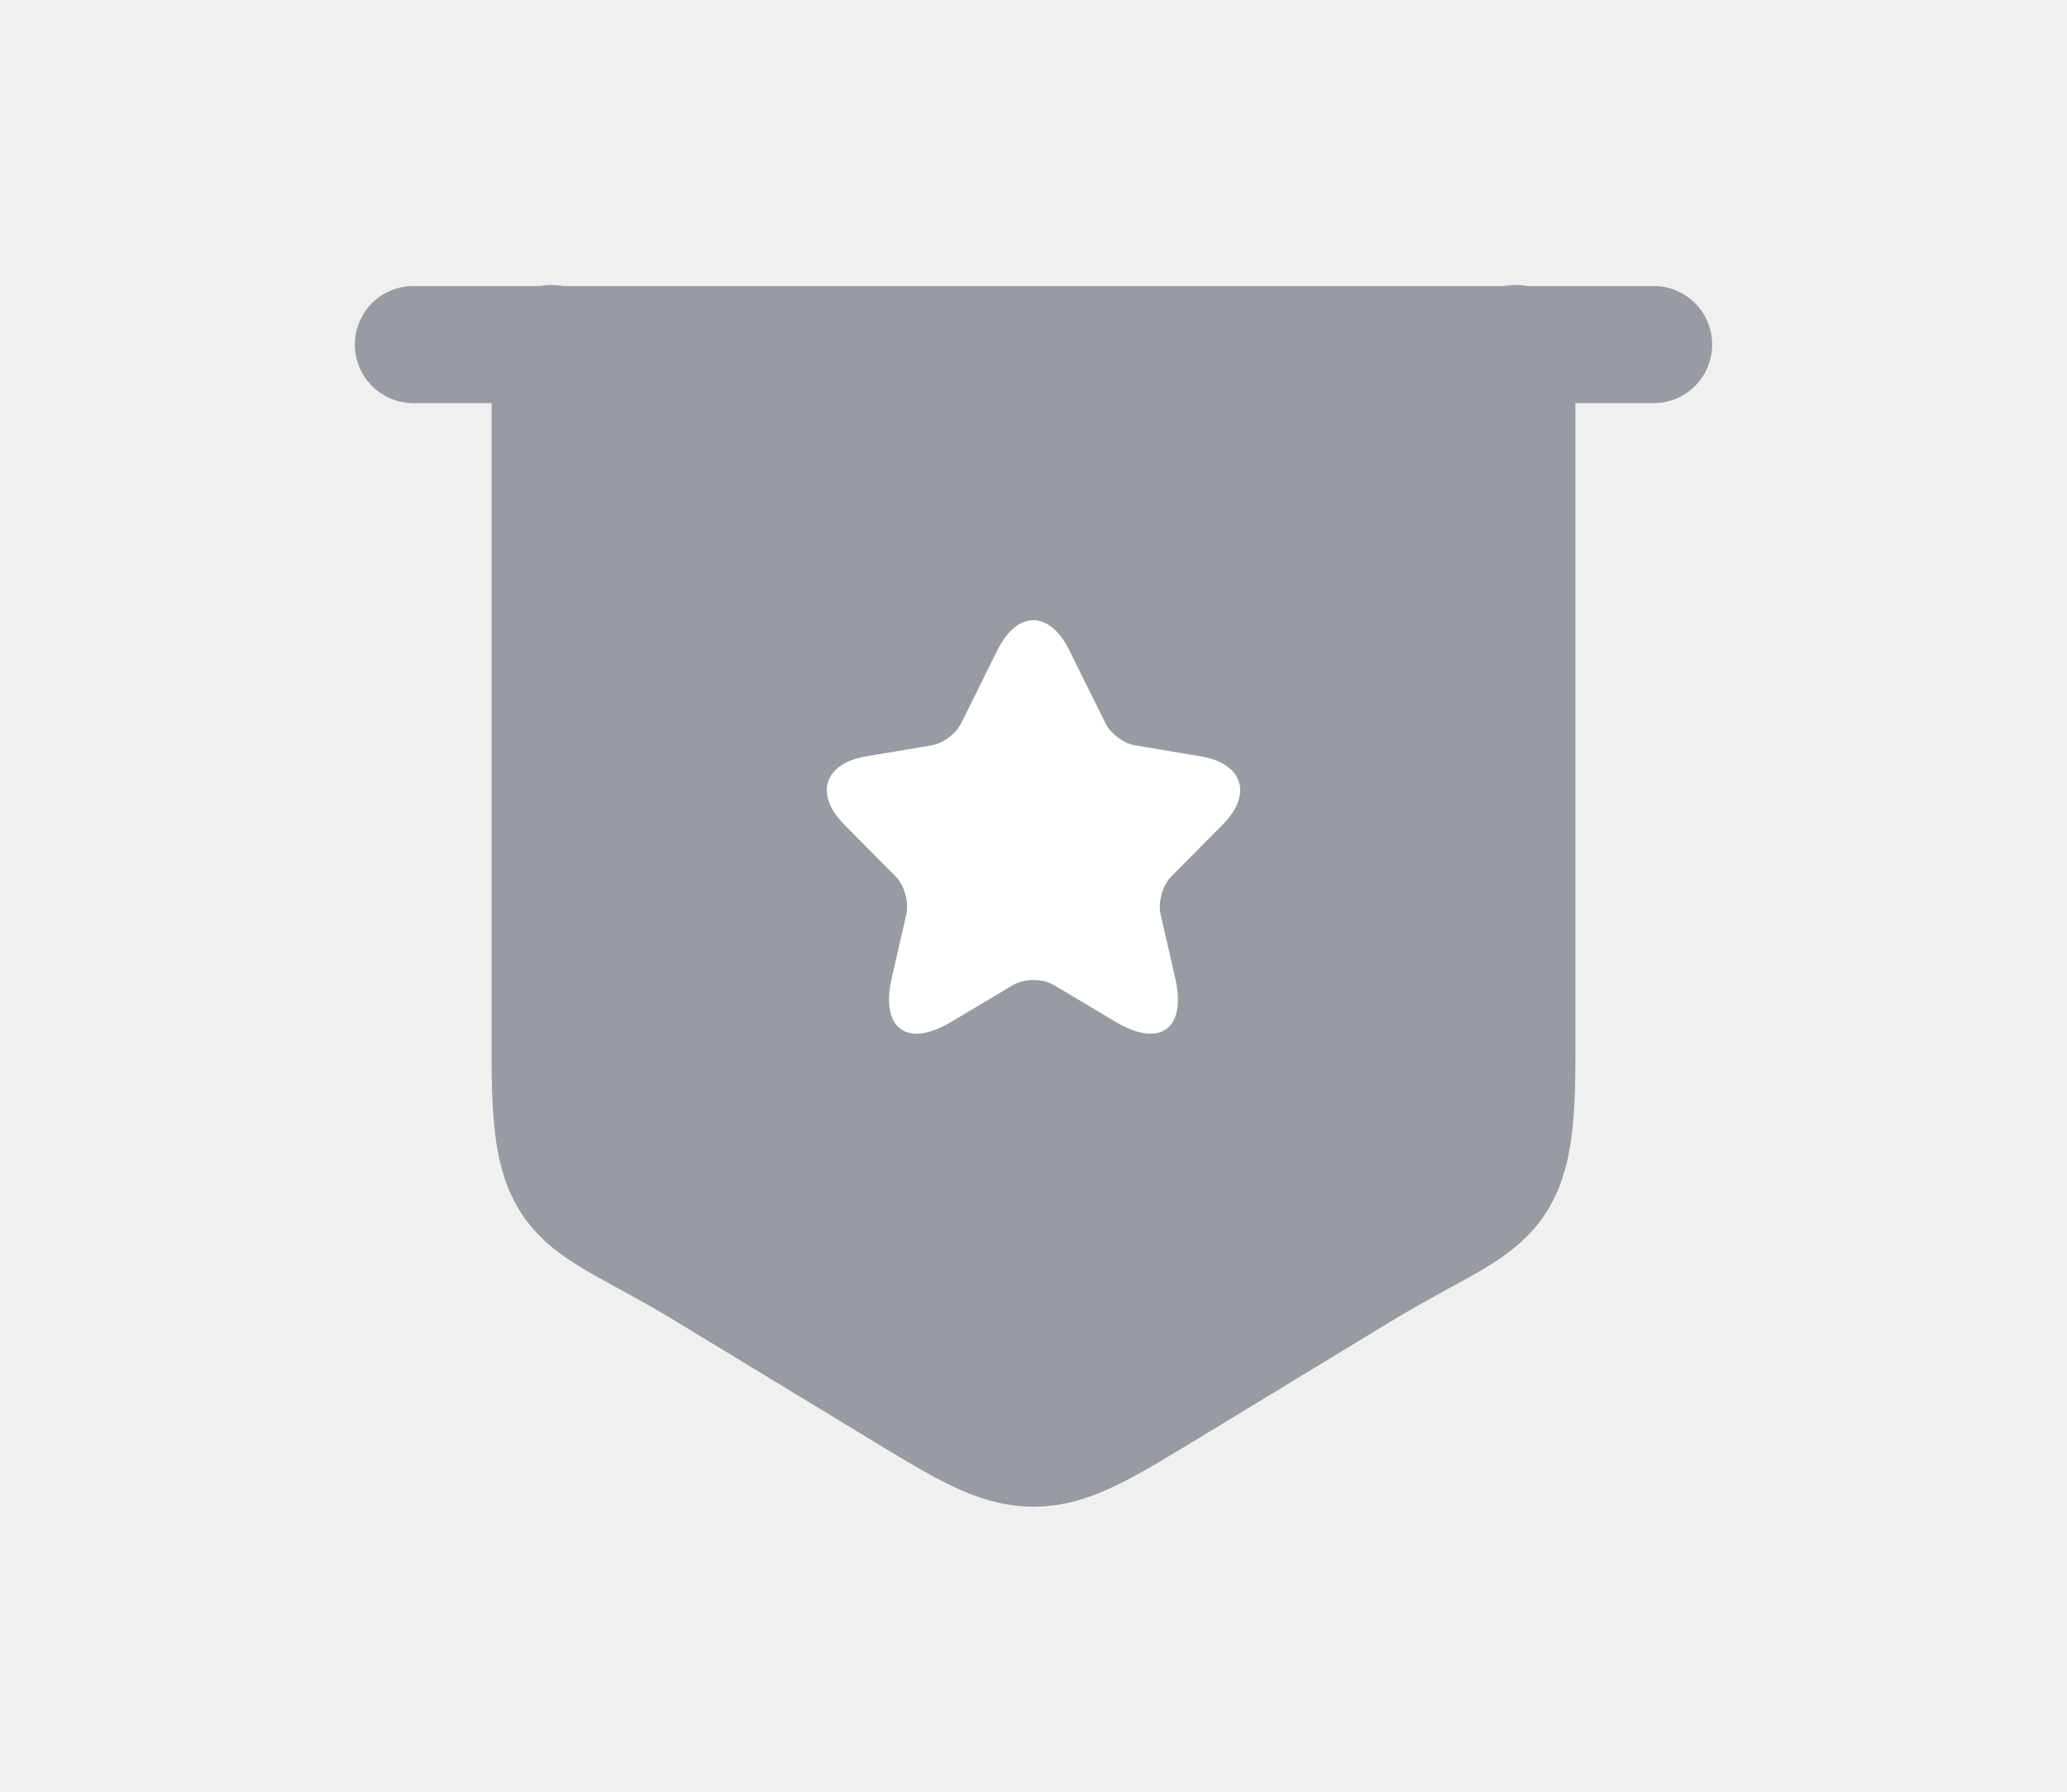
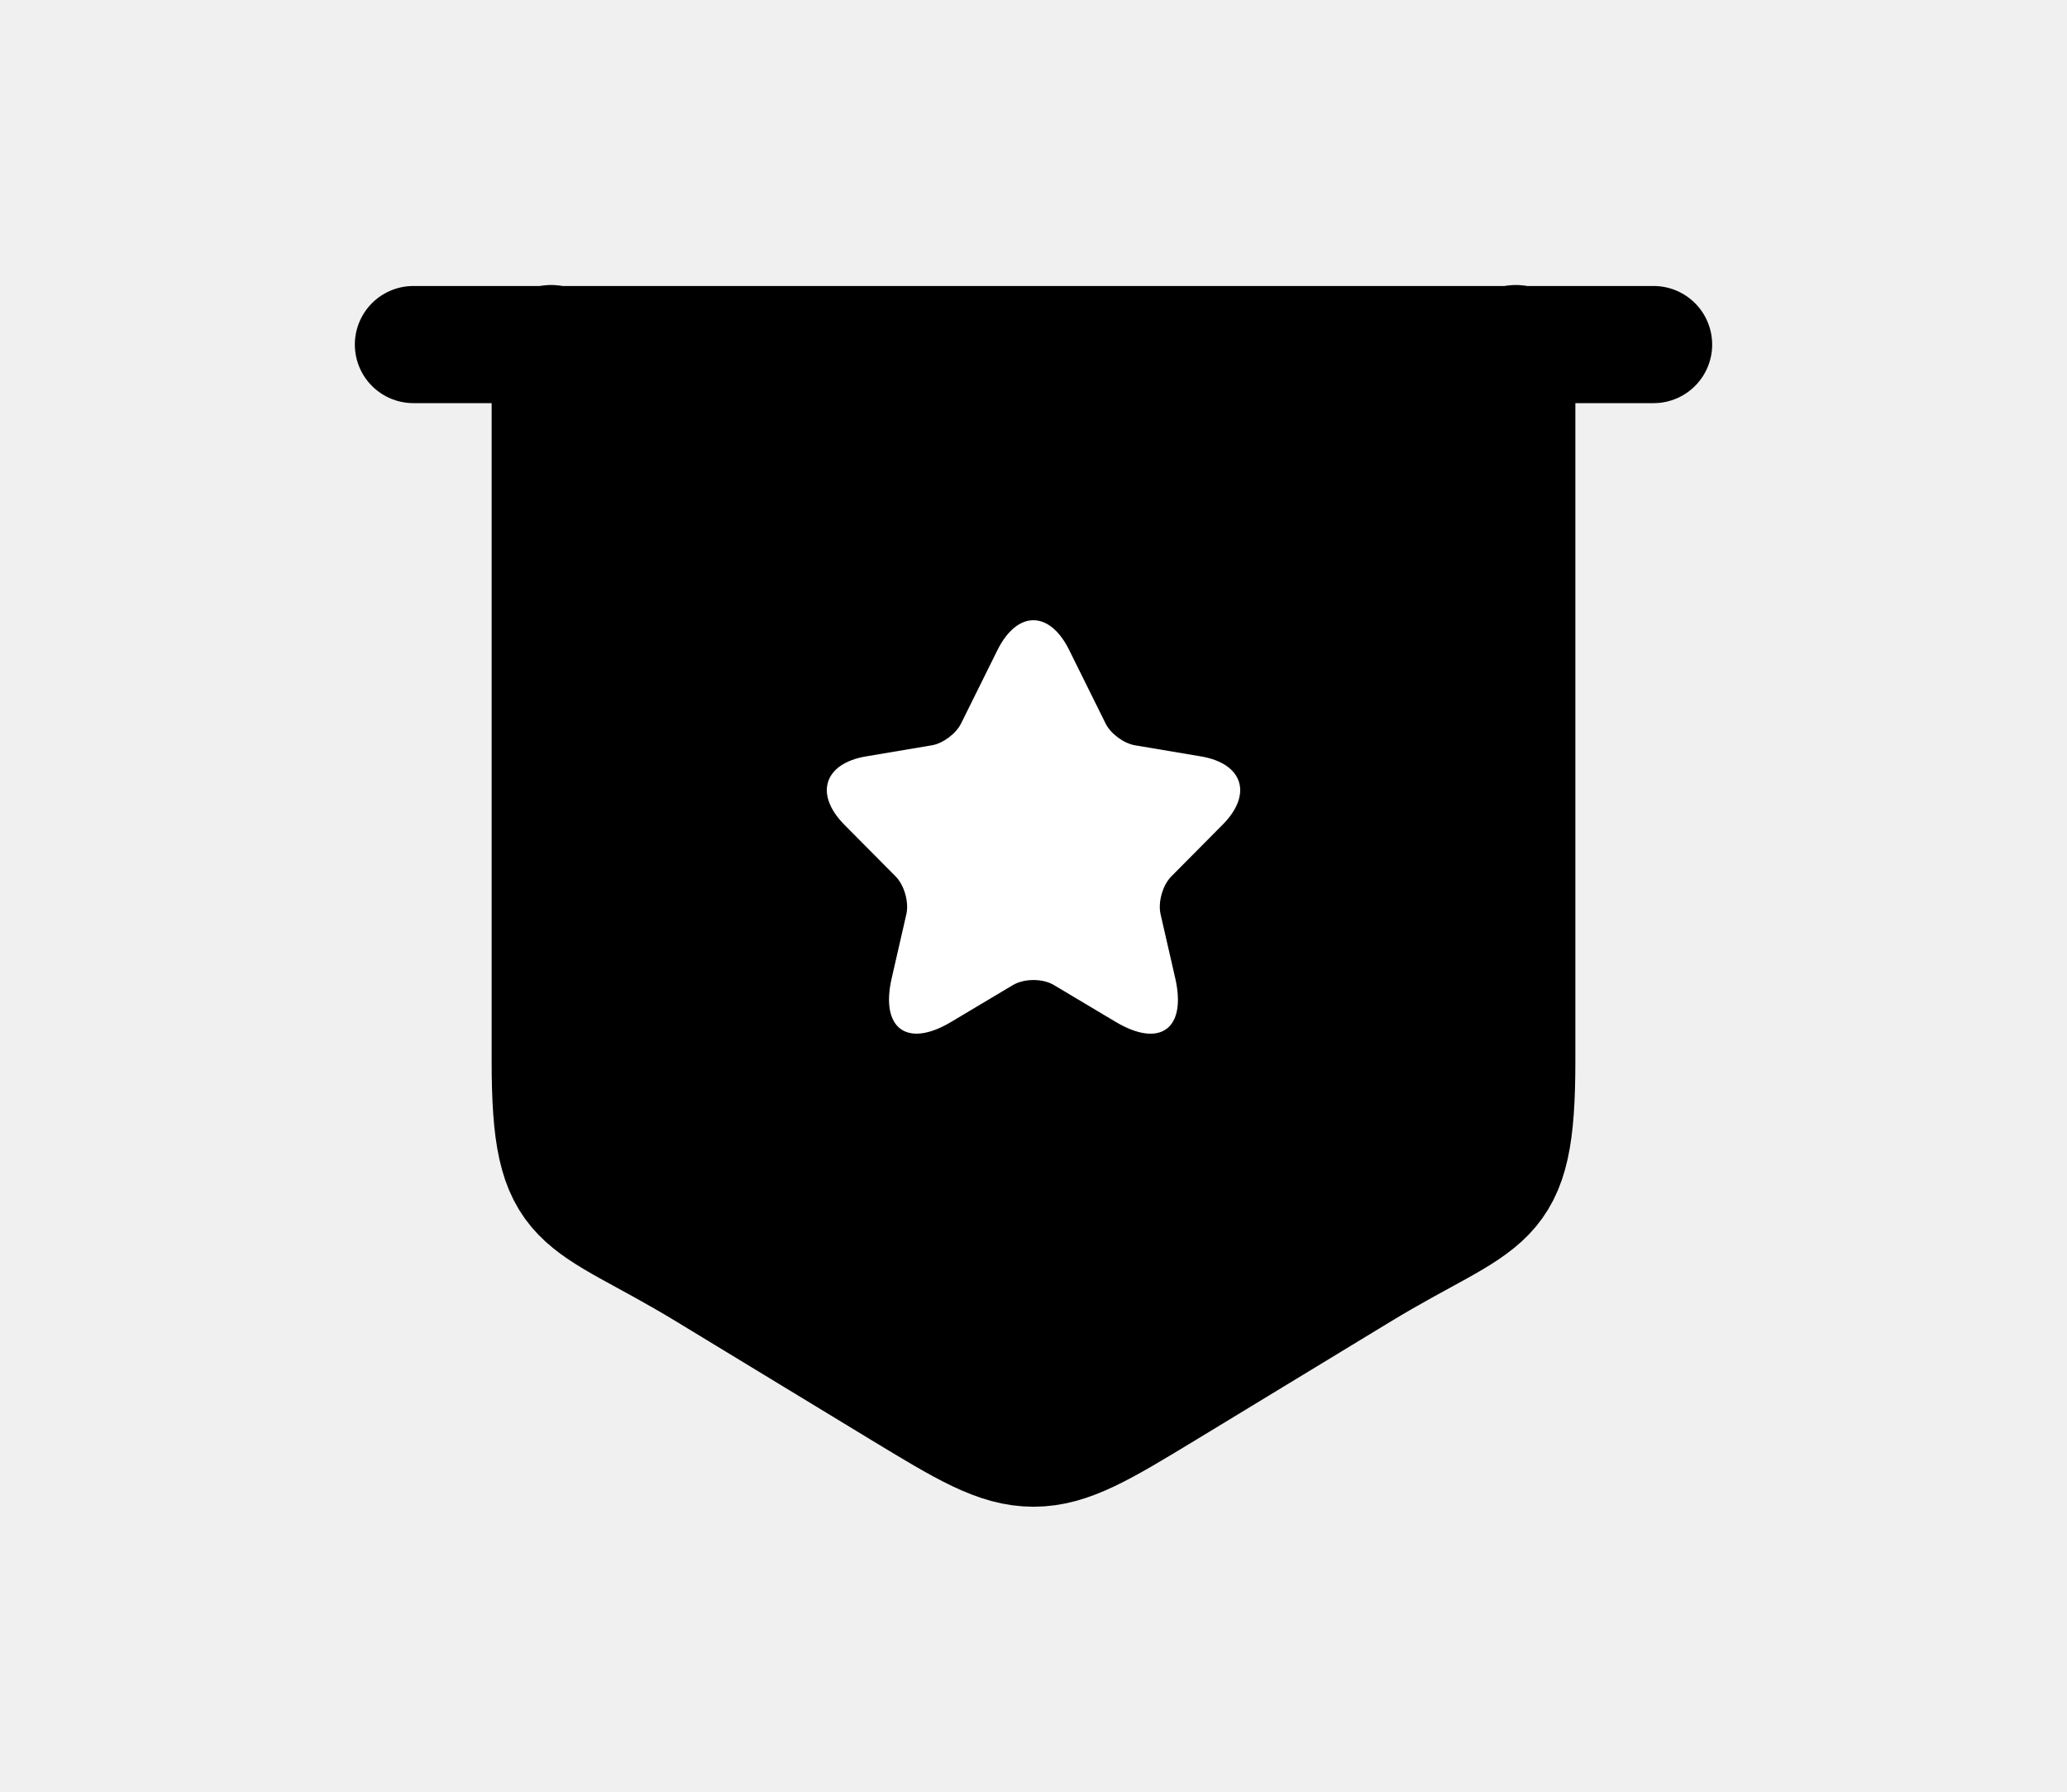
<svg xmlns="http://www.w3.org/2000/svg" width="30" height="26" viewBox="241 7 30 26" fill="none">
  <g clip-path="url(#clip0_541_725)">
-     <path d="M49.965 11.227C50.448 11.227 50.916 11.402 51.28 11.72L60.13 19.72C60.228 19.808 60.308 19.915 60.365 20.034C60.422 20.153 60.454 20.283 60.461 20.415C60.467 20.547 60.448 20.679 60.403 20.804C60.358 20.928 60.288 21.042 60.199 21.14L60.05 21.3C59.87 21.494 59.621 21.61 59.357 21.621C59.235 21.626 59.114 21.607 59 21.569V30.5H52.958C52.985 30.337 53 30.17 53 30V26C53 24.343 51.657 23 50 23C48.343 23 47 24.343 47 26V30C47 30.17 47.015 30.337 47.042 30.5H41V21.547C40.869 21.6 40.726 21.627 40.582 21.621C40.318 21.61 40.069 21.494 39.89 21.3L39.739 21.14C39.649 21.043 39.58 20.929 39.534 20.805C39.489 20.681 39.468 20.549 39.474 20.417C39.479 20.285 39.511 20.156 39.566 20.036C39.622 19.916 39.702 19.809 39.8 19.72L48.649 11.72C49.014 11.402 49.481 11.227 49.965 11.227Z" fill="#989BA2" />
-     <path d="M53.003 48.223H46.958V45.693H53.003V48.223ZM46.001 44.365H49.526V43.77C48.745 43.737 48.146 43.617 47.73 43.408C47.316 43.2 47.111 42.91 47.114 42.539C47.111 42.135 47.357 41.829 47.852 41.621C48.346 41.41 49.058 41.302 49.985 41.299C50.916 41.302 51.628 41.41 52.119 41.621C52.614 41.829 52.86 42.135 52.856 42.539C52.86 42.913 52.655 43.205 52.241 43.413C51.831 43.618 51.235 43.737 50.454 43.77V44.365H53.98V45.098H46.001V44.365ZM46.411 40.273H49.526V39.463H50.454V40.273H53.53V40.986H46.411V40.273ZM52.105 47.51V46.406H47.876V47.51H52.105ZM48.101 42.539C48.097 42.738 48.257 42.889 48.579 42.993C48.905 43.094 49.373 43.145 49.985 43.145C50.601 43.145 51.068 43.094 51.387 42.993C51.709 42.889 51.87 42.738 51.87 42.539C51.87 42.145 51.242 41.943 49.985 41.934C49.367 41.94 48.897 41.994 48.574 42.095C48.255 42.192 48.097 42.34 48.101 42.539Z" fill="#AEB0B6" />
-     <path d="M124.75 10.5C125.855 10.5 126.75 11.395 126.75 12.5V28.5C126.75 29.605 125.855 30.5 124.75 30.5H112.75C111.645 30.5 110.75 29.605 110.75 28.5V12.5C110.75 11.395 111.645 10.5 112.75 10.5H124.75Z" fill="#989BA2" />
+     <path d="M49.965 11.227C50.448 11.227 50.916 11.402 51.28 11.72L60.13 19.72C60.228 19.808 60.308 19.915 60.365 20.034C60.422 20.153 60.454 20.283 60.461 20.415C60.467 20.547 60.448 20.679 60.403 20.804C60.358 20.928 60.288 21.042 60.199 21.14L60.05 21.3C59.87 21.494 59.621 21.61 59.357 21.621C59.235 21.626 59.114 21.607 59 21.569V30.5H52.958C52.985 30.337 53 30.17 53 30V26C53 24.343 51.657 23 50 23C48.343 23 47 24.343 47 26V30C47 30.17 47.015 30.337 47.042 30.5H41V21.547C40.869 21.6 40.726 21.627 40.582 21.621C40.318 21.61 40.069 21.494 39.89 21.3L39.739 21.14C39.649 21.043 39.58 20.929 39.534 20.805C39.489 20.681 39.468 20.549 39.474 20.417C39.479 20.285 39.511 20.156 39.566 20.036C39.622 19.916 39.702 19.809 39.8 19.72L48.649 11.72C49.014 11.402 49.481 11.227 49.965 11.227Z" fill="currentColor" />
+     <path d="M53.003 48.223H46.958V45.693H53.003V48.223ZM46.001 44.365H49.526V43.77C48.745 43.737 48.146 43.617 47.73 43.408C47.316 43.2 47.111 42.91 47.114 42.539C47.111 42.135 47.357 41.829 47.852 41.621C48.346 41.41 49.058 41.302 49.985 41.299C50.916 41.302 51.628 41.41 52.119 41.621C52.614 41.829 52.86 42.135 52.856 42.539C52.86 42.913 52.655 43.205 52.241 43.413C51.831 43.618 51.235 43.737 50.454 43.77V44.365H53.98V45.098H46.001V44.365ZM46.411 40.273H49.526V39.463H50.454V40.273H53.53V40.986H46.411V40.273ZM52.105 47.51V46.406H47.876V47.51H52.105ZM48.101 42.539C48.097 42.738 48.257 42.889 48.579 42.993C48.905 43.094 49.373 43.145 49.985 43.145C50.601 43.145 51.068 43.094 51.387 42.993C51.709 42.889 51.87 42.738 51.87 42.539C51.87 42.145 51.242 41.943 49.985 41.934C49.367 41.94 48.897 41.994 48.574 42.095C48.255 42.192 48.097 42.34 48.101 42.539Z" fill="currentColor" />
+     <path d="M124.75 10.5C125.855 10.5 126.75 11.395 126.75 12.5V28.5C126.75 29.605 125.855 30.5 124.75 30.5H112.75C111.645 30.5 110.75 29.605 110.75 28.5V12.5C110.75 11.395 111.645 10.5 112.75 10.5H124.75Z" fill="currentColor" />
    <line x1="113.4" y1="26.85" x2="124.1" y2="26.85" stroke="white" stroke-width="1.3" stroke-linecap="round" />
    <line x1="113.4" y1="23.85" x2="124.1" y2="23.85" stroke="white" stroke-width="1.3" stroke-linecap="round" />
    <path d="M119.518 14.433L120.046 15.498C120.118 15.646 120.31 15.788 120.472 15.815L121.429 15.976C122.041 16.079 122.185 16.526 121.744 16.968L121 17.718C120.874 17.845 120.805 18.09 120.844 18.265L121.057 19.194C121.225 19.929 120.838 20.213 120.193 19.829L119.296 19.294C119.134 19.197 118.867 19.197 118.702 19.294L117.805 19.829C117.164 20.213 116.774 19.926 116.942 19.194L117.155 18.265C117.194 18.09 117.125 17.845 116.999 17.718L116.255 16.968C115.817 16.526 115.958 16.079 116.57 15.976L117.526 15.815C117.685 15.788 117.877 15.646 117.949 15.498L118.477 14.433C118.765 13.856 119.233 13.856 119.518 14.433Z" fill="white" />
-     <path d="M108.545 45.615H105.01V48.34H104.092V45.615H100.566V44.853H108.545V45.615ZM101.035 43.506C101.579 43.438 102.08 43.297 102.539 43.086C103.001 42.874 103.371 42.619 103.647 42.319C103.924 42.02 104.072 41.709 104.092 41.387H101.318V40.635H104.092V39.58H105.01V40.635H107.783V41.387H105.02C105.036 41.706 105.181 42.015 105.454 42.315C105.728 42.614 106.092 42.871 106.548 43.086C107.007 43.297 107.51 43.438 108.057 43.506L107.725 44.248C107.021 44.15 106.388 43.947 105.825 43.638C105.262 43.325 104.839 42.946 104.556 42.5C104.272 42.949 103.849 43.328 103.286 43.638C102.723 43.947 102.087 44.15 101.377 44.248L101.035 43.506ZM112.275 41.66C112.275 42.028 112.363 42.38 112.539 42.715C112.715 43.05 112.965 43.348 113.291 43.608C113.62 43.866 114.004 44.062 114.443 44.199L113.994 44.932C113.496 44.775 113.062 44.539 112.69 44.224C112.319 43.905 112.033 43.529 111.831 43.096C111.639 43.558 111.356 43.96 110.981 44.302C110.61 44.644 110.169 44.899 109.658 45.068L109.209 44.346C109.648 44.206 110.029 44.001 110.352 43.73C110.677 43.457 110.926 43.141 111.099 42.783C111.271 42.425 111.357 42.051 111.357 41.66V41.455H109.453V40.703H111.357V39.639H112.285V40.703H114.18V41.455H112.275V41.66ZM110.82 45.527H111.748V47.393H116.738V48.145H110.82V45.527ZM113.877 42.236H115.576V39.59H116.504V46.103H115.576V42.988H113.877V42.236ZM127.422 41.777H128.457V42.539H127.422V44.912H126.523V39.58H127.422V41.777ZM120.498 40.205H121.26V41.494H122.139V40.205H122.9V44.258H120.498V40.205ZM122.139 43.516V42.236H121.26V43.516H122.139ZM121.504 46.69C121.504 46.351 121.623 46.061 121.86 45.82C122.101 45.576 122.446 45.391 122.896 45.264C123.345 45.133 123.877 45.068 124.492 45.068C125.107 45.068 125.64 45.133 126.089 45.264C126.538 45.391 126.883 45.576 127.124 45.82C127.368 46.061 127.49 46.351 127.49 46.69C127.49 47.028 127.368 47.319 127.124 47.563C126.883 47.808 126.538 47.993 126.089 48.12C125.64 48.247 125.107 48.31 124.492 48.31C123.877 48.31 123.345 48.247 122.896 48.12C122.446 47.993 122.101 47.808 121.86 47.563C121.623 47.323 121.504 47.031 121.504 46.69ZM122.451 46.69C122.445 46.973 122.62 47.194 122.979 47.353C123.337 47.513 123.841 47.594 124.492 47.598C125.14 47.594 125.645 47.513 126.006 47.353C126.367 47.194 126.549 46.973 126.553 46.69C126.549 46.403 126.367 46.182 126.006 46.025C125.648 45.869 125.143 45.791 124.492 45.791C123.838 45.791 123.333 45.869 122.979 46.025C122.624 46.182 122.448 46.403 122.451 46.69ZM123.398 40.205H124.17V41.494H125.039V40.205H125.811V44.258H123.398V40.205ZM125.039 43.516V42.236H124.17V43.516H125.039ZM132.178 40.977C132.178 41.338 132.267 41.685 132.446 42.017C132.625 42.349 132.881 42.642 133.213 42.895C133.545 43.146 133.932 43.337 134.375 43.467L133.906 44.19C133.402 44.033 132.961 43.797 132.583 43.481C132.205 43.162 131.916 42.786 131.714 42.353C131.515 42.819 131.226 43.224 130.845 43.569C130.464 43.914 130.013 44.173 129.492 44.346L129.023 43.613C129.469 43.477 129.858 43.275 130.19 43.008C130.526 42.738 130.785 42.427 130.967 42.075C131.149 41.724 131.24 41.357 131.24 40.977V40.879H129.277V40.127H134.102V40.879H132.178V40.977ZM130.469 44.727H131.377V45.703H135.273V44.727H136.191V48.223H130.469V44.727ZM135.273 47.471V46.435H131.377V47.471H135.273ZM135.264 39.58H136.191V44.316H135.264V39.58Z" fill="#AEB0B6" />
-     <path d="M195 18.364C195 24.091 187.5 30.5 187.5 30.5C187.5 30.5 180 24.091 180 18.364C180 16.411 180.79 14.538 182.197 13.157C183.603 11.776 185.511 11 187.5 11C189.489 11 191.397 11.776 192.803 13.157C194.21 14.538 195 16.411 195 18.364Z" fill="#989BA2" />
+     <path d="M108.545 45.615H105.01V48.34H104.092V45.615H100.566V44.853H108.545V45.615ZM101.035 43.506C101.579 43.438 102.08 43.297 102.539 43.086C103.001 42.874 103.371 42.619 103.647 42.319C103.924 42.02 104.072 41.709 104.092 41.387H101.318V40.635H104.092V39.58H105.01V40.635H107.783V41.387H105.02C105.036 41.706 105.181 42.015 105.454 42.315C105.728 42.614 106.092 42.871 106.548 43.086C107.007 43.297 107.51 43.438 108.057 43.506L107.725 44.248C107.021 44.15 106.388 43.947 105.825 43.638C105.262 43.325 104.839 42.946 104.556 42.5C104.272 42.949 103.849 43.328 103.286 43.638C102.723 43.947 102.087 44.15 101.377 44.248L101.035 43.506ZM112.275 41.66C112.275 42.028 112.363 42.38 112.539 42.715C112.715 43.05 112.965 43.348 113.291 43.608C113.62 43.866 114.004 44.062 114.443 44.199L113.994 44.932C113.496 44.775 113.062 44.539 112.69 44.224C112.319 43.905 112.033 43.529 111.831 43.096C111.639 43.558 111.356 43.96 110.981 44.302C110.61 44.644 110.169 44.899 109.658 45.068L109.209 44.346C109.648 44.206 110.029 44.001 110.352 43.73C110.677 43.457 110.926 43.141 111.099 42.783C111.271 42.425 111.357 42.051 111.357 41.66V41.455H109.453V40.703H111.357V39.639H112.285V40.703H114.18V41.455H112.275V41.66ZM110.82 45.527H111.748V47.393H116.738V48.145H110.82V45.527ZM113.877 42.236H115.576V39.59H116.504V46.103H115.576V42.988H113.877V42.236ZM127.422 41.777H128.457V42.539H127.422V44.912H126.523V39.58H127.422V41.777ZM120.498 40.205H121.26V41.494H122.139V40.205H122.9V44.258H120.498V40.205ZM122.139 43.516V42.236H121.26V43.516H122.139ZM121.504 46.69C121.504 46.351 121.623 46.061 121.86 45.82C122.101 45.576 122.446 45.391 122.896 45.264C123.345 45.133 123.877 45.068 124.492 45.068C125.107 45.068 125.64 45.133 126.089 45.264C126.538 45.391 126.883 45.576 127.124 45.82C127.368 46.061 127.49 46.351 127.49 46.69C127.49 47.028 127.368 47.319 127.124 47.563C126.883 47.808 126.538 47.993 126.089 48.12C125.64 48.247 125.107 48.31 124.492 48.31C123.877 48.31 123.345 48.247 122.896 48.12C122.446 47.993 122.101 47.808 121.86 47.563C121.623 47.323 121.504 47.031 121.504 46.69ZM122.451 46.69C122.445 46.973 122.62 47.194 122.979 47.353C123.337 47.513 123.841 47.594 124.492 47.598C125.14 47.594 125.645 47.513 126.006 47.353C126.367 47.194 126.549 46.973 126.553 46.69C126.549 46.403 126.367 46.182 126.006 46.025C125.648 45.869 125.143 45.791 124.492 45.791C123.838 45.791 123.333 45.869 122.979 46.025C122.624 46.182 122.448 46.403 122.451 46.69ZM123.398 40.205H124.17V41.494H125.039V40.205H125.811V44.258H123.398V40.205ZM125.039 43.516V42.236H124.17V43.516H125.039ZM132.178 40.977C132.178 41.338 132.267 41.685 132.446 42.017C132.625 42.349 132.881 42.642 133.213 42.895C133.545 43.146 133.932 43.337 134.375 43.467L133.906 44.19C133.402 44.033 132.961 43.797 132.583 43.481C132.205 43.162 131.916 42.786 131.714 42.353C131.515 42.819 131.226 43.224 130.845 43.569C130.464 43.914 130.013 44.173 129.492 44.346L129.023 43.613C129.469 43.477 129.858 43.275 130.19 43.008C130.526 42.738 130.785 42.427 130.967 42.075C131.149 41.724 131.24 41.357 131.24 40.977V40.879H129.277V40.127H134.102V40.879H132.178V40.977ZM130.469 44.727H131.377V45.703H135.273V44.727H136.191V48.223H130.469V44.727ZM135.273 47.471V46.435H131.377V47.471H135.273ZM135.264 39.58H136.191V44.316H135.264V39.58Z" fill="currentColor" />
+     <path d="M195 18.364C195 24.091 187.5 30.5 187.5 30.5C187.5 30.5 180 24.091 180 18.364C180 16.411 180.79 14.538 182.197 13.157C183.603 11.776 185.511 11 187.5 11C189.489 11 191.397 11.776 192.803 13.157C194.21 14.538 195 16.411 195 18.364Z" fill="currentColor" />
    <path d="M187.5 20.818C188.881 20.818 190 19.719 190 18.364C190 17.008 188.881 15.909 187.5 15.909C186.119 15.909 185 17.008 185 18.364C185 19.719 186.119 20.818 187.5 20.818Z" fill="white" />
-     <path d="M176.445 41.777H177.48V42.539H176.445V44.912H175.547V39.58H176.445V41.777ZM169.521 40.205H170.283V41.494H171.162V40.205H171.924V44.258H169.521V40.205ZM171.162 43.516V42.236H170.283V43.516H171.162ZM170.527 46.69C170.527 46.351 170.646 46.061 170.884 45.82C171.125 45.576 171.47 45.391 171.919 45.264C172.368 45.133 172.9 45.068 173.516 45.068C174.131 45.068 174.663 45.133 175.112 45.264C175.562 45.391 175.907 45.576 176.147 45.82C176.392 46.061 176.514 46.351 176.514 46.69C176.514 47.028 176.392 47.319 176.147 47.563C175.907 47.808 175.562 47.993 175.112 48.12C174.663 48.247 174.131 48.31 173.516 48.31C172.9 48.31 172.368 48.247 171.919 48.12C171.47 47.993 171.125 47.808 170.884 47.563C170.646 47.323 170.527 47.031 170.527 46.69ZM171.475 46.69C171.468 46.973 171.644 47.194 172.002 47.353C172.36 47.513 172.865 47.594 173.516 47.598C174.163 47.594 174.668 47.513 175.029 47.353C175.391 47.194 175.573 46.973 175.576 46.69C175.573 46.403 175.391 46.182 175.029 46.025C174.671 45.869 174.167 45.791 173.516 45.791C172.861 45.791 172.357 45.869 172.002 46.025C171.647 46.182 171.471 46.403 171.475 46.69ZM172.422 40.205H173.193V41.494H174.062V40.205H174.834V44.258H172.422V40.205ZM174.062 43.516V42.236H173.193V43.516H174.062ZM181.201 40.977C181.201 41.338 181.291 41.685 181.47 42.017C181.649 42.349 181.904 42.642 182.236 42.895C182.568 43.146 182.956 43.337 183.398 43.467L182.93 44.19C182.425 44.033 181.984 43.797 181.606 43.481C181.229 43.162 180.939 42.786 180.737 42.353C180.539 42.819 180.249 43.224 179.868 43.569C179.487 43.914 179.036 44.173 178.516 44.346L178.047 43.613C178.493 43.477 178.882 43.275 179.214 43.008C179.549 42.738 179.808 42.427 179.99 42.075C180.173 41.724 180.264 41.357 180.264 40.977V40.879H178.301V40.127H183.125V40.879H181.201V40.977ZM179.492 44.727H180.4V45.703H184.297V44.727H185.215V48.223H179.492V44.727ZM184.297 47.471V46.435H180.4V47.471H184.297ZM184.287 39.58H185.215V44.316H184.287V39.58ZM192.109 41.387C192.109 41.719 192.194 42.038 192.363 42.344C192.536 42.65 192.782 42.922 193.101 43.159C193.423 43.394 193.802 43.571 194.238 43.691L193.818 44.404C193.317 44.261 192.881 44.045 192.51 43.755C192.142 43.462 191.859 43.115 191.66 42.715C191.465 43.154 191.18 43.535 190.806 43.857C190.431 44.176 189.987 44.414 189.473 44.57L189.023 43.838C189.463 43.714 189.845 43.529 190.171 43.281C190.5 43.034 190.752 42.747 190.928 42.422C191.104 42.093 191.191 41.748 191.191 41.387V41.289H189.287V40.547H191.191V39.541H192.119V40.547H194.014V41.289H192.109V41.387ZM189.893 47.578C190.378 47.51 190.819 47.389 191.216 47.217C191.613 47.044 191.935 46.836 192.183 46.592C192.433 46.348 192.586 46.087 192.642 45.81H190.244V45.068H196.055V45.81H193.662C193.714 46.081 193.866 46.34 194.116 46.587C194.37 46.831 194.696 47.041 195.093 47.217C195.493 47.393 195.934 47.516 196.416 47.588L196.074 48.301C195.407 48.197 194.814 48 194.297 47.71C193.783 47.42 193.398 47.069 193.145 46.655C192.894 47.069 192.513 47.419 192.002 47.705C191.491 47.992 190.902 48.187 190.234 48.291L189.893 47.578ZM194.99 39.58H195.918V41.68H197.188V42.451H195.918V44.629H194.99V39.58ZM204.961 48.33H204.023V39.58H204.961V48.33ZM197.773 45.986C198.919 45.44 199.79 44.774 200.386 43.989C200.981 43.205 201.325 42.295 201.416 41.26H198.193V40.518H202.354C202.354 41.872 202.03 43.075 201.382 44.126C200.737 45.177 199.697 46.048 198.262 46.738L197.773 45.986Z" fill="#AEB0B6" />
-     <path d="M247 12H265H247Z" fill="#989BA2" />
-     <path d="M247 12H265" stroke="#989BA2" stroke-width="1.7" stroke-linecap="round" stroke-linejoin="round" />
-     <path d="M249 12V22.389C249 24.589 249.402 24.307 251.266 25.439L254.079 27.148C255.015 27.716 255.483 28 256 28C256.517 28 256.985 27.716 257.921 27.148L260.734 25.439C262.598 24.307 263 24.589 263 22.389V12" fill="#989BA2" />
-     <path d="M249 12V22.389C249 24.589 249.402 24.307 251.266 25.439L254.079 27.148C255.015 27.716 255.483 28 256 28C256.517 28 256.985 27.716 257.921 27.148L260.734 25.439C262.598 24.307 263 24.589 263 22.389V12" stroke="#989BA2" stroke-width="1.729" stroke-linecap="round" stroke-linejoin="round" />
+     <path d="M176.445 41.777H177.48V42.539H176.445V44.912H175.547V39.58H176.445V41.777ZM169.521 40.205H170.283V41.494H171.162V40.205H171.924V44.258H169.521V40.205ZM171.162 43.516V42.236H170.283V43.516H171.162ZM170.527 46.69C170.527 46.351 170.646 46.061 170.884 45.82C171.125 45.576 171.47 45.391 171.919 45.264C172.368 45.133 172.9 45.068 173.516 45.068C174.131 45.068 174.663 45.133 175.112 45.264C175.562 45.391 175.907 45.576 176.147 45.82C176.392 46.061 176.514 46.351 176.514 46.69C176.514 47.028 176.392 47.319 176.147 47.563C175.907 47.808 175.562 47.993 175.112 48.12C174.663 48.247 174.131 48.31 173.516 48.31C172.9 48.31 172.368 48.247 171.919 48.12C171.47 47.993 171.125 47.808 170.884 47.563C170.646 47.323 170.527 47.031 170.527 46.69ZM171.475 46.69C171.468 46.973 171.644 47.194 172.002 47.353C172.36 47.513 172.865 47.594 173.516 47.598C174.163 47.594 174.668 47.513 175.029 47.353C175.391 47.194 175.573 46.973 175.576 46.69C175.573 46.403 175.391 46.182 175.029 46.025C174.671 45.869 174.167 45.791 173.516 45.791C172.861 45.791 172.357 45.869 172.002 46.025C171.647 46.182 171.471 46.403 171.475 46.69ZM172.422 40.205H173.193V41.494H174.062V40.205H174.834V44.258H172.422V40.205ZM174.062 43.516V42.236H173.193V43.516H174.062ZM181.201 40.977C181.201 41.338 181.291 41.685 181.47 42.017C181.649 42.349 181.904 42.642 182.236 42.895C182.568 43.146 182.956 43.337 183.398 43.467L182.93 44.19C182.425 44.033 181.984 43.797 181.606 43.481C181.229 43.162 180.939 42.786 180.737 42.353C180.539 42.819 180.249 43.224 179.868 43.569C179.487 43.914 179.036 44.173 178.516 44.346L178.047 43.613C178.493 43.477 178.882 43.275 179.214 43.008C179.549 42.738 179.808 42.427 179.99 42.075C180.173 41.724 180.264 41.357 180.264 40.977V40.879H178.301V40.127H183.125V40.879H181.201V40.977ZM179.492 44.727H180.4V45.703H184.297V44.727H185.215V48.223H179.492V44.727ZM184.297 47.471V46.435H180.4V47.471H184.297ZM184.287 39.58H185.215V44.316H184.287V39.58ZM192.109 41.387C192.109 41.719 192.194 42.038 192.363 42.344C192.536 42.65 192.782 42.922 193.101 43.159C193.423 43.394 193.802 43.571 194.238 43.691L193.818 44.404C193.317 44.261 192.881 44.045 192.51 43.755C192.142 43.462 191.859 43.115 191.66 42.715C191.465 43.154 191.18 43.535 190.806 43.857C190.431 44.176 189.987 44.414 189.473 44.57L189.023 43.838C189.463 43.714 189.845 43.529 190.171 43.281C190.5 43.034 190.752 42.747 190.928 42.422C191.104 42.093 191.191 41.748 191.191 41.387V41.289H189.287V40.547H191.191V39.541H192.119V40.547H194.014V41.289H192.109V41.387ZM189.893 47.578C190.378 47.51 190.819 47.389 191.216 47.217C191.613 47.044 191.935 46.836 192.183 46.592C192.433 46.348 192.586 46.087 192.642 45.81H190.244V45.068H196.055V45.81H193.662C193.714 46.081 193.866 46.34 194.116 46.587C194.37 46.831 194.696 47.041 195.093 47.217C195.493 47.393 195.934 47.516 196.416 47.588L196.074 48.301C195.407 48.197 194.814 48 194.297 47.71C193.783 47.42 193.398 47.069 193.145 46.655C192.894 47.069 192.513 47.419 192.002 47.705C191.491 47.992 190.902 48.187 190.234 48.291L189.893 47.578ZM194.99 39.58H195.918V41.68H197.188V42.451H195.918V44.629H194.99V39.58ZM204.961 48.33H204.023V39.58H204.961V48.33ZM197.773 45.986C198.919 45.44 199.79 44.774 200.386 43.989C200.981 43.205 201.325 42.295 201.416 41.26H198.193V40.518H202.354C202.354 41.872 202.03 43.075 201.382 44.126C200.737 45.177 199.697 46.048 198.262 46.738L197.773 45.986Z" fill="currentColor" />
+     <path d="M247 12H265H247Z" fill="currentColor" />
+     <path d="M247 12H265" stroke="currentColor" stroke-width="1.7" stroke-linecap="round" stroke-linejoin="round" />
+     <path d="M249 12V22.389C249 24.589 249.402 24.307 251.266 25.439L254.079 27.148C255.015 27.716 255.483 28 256 28C256.517 28 256.985 27.716 257.921 27.148L260.734 25.439C262.598 24.307 263 24.589 263 22.389V12" fill="currentColor" />
+     <path d="M249 12V22.389C249 24.589 249.402 24.307 251.266 25.439L254.079 27.148C255.015 27.716 255.483 28 256 28C256.517 28 256.985 27.716 257.921 27.148L260.734 25.439C262.598 24.307 263 24.589 263 22.389V12" stroke="currentColor" stroke-width="1.729" stroke-linecap="round" stroke-linejoin="round" />
    <path d="M256.518 16.433L257.046 17.498C257.118 17.646 257.31 17.788 257.472 17.815L258.429 17.976C259.041 18.079 259.185 18.526 258.744 18.968L258 19.718C257.874 19.845 257.805 20.09 257.844 20.265L258.057 21.194C258.225 21.929 257.838 22.213 257.193 21.829L256.296 21.294C256.134 21.197 255.867 21.197 255.702 21.294L254.805 21.829C254.164 22.213 253.774 21.926 253.942 21.194L254.155 20.265C254.194 20.09 254.125 19.845 253.999 19.718L253.255 18.968C252.817 18.526 252.958 18.079 253.57 17.976L254.526 17.815C254.685 17.788 254.877 17.646 254.949 17.498L255.477 16.433C255.765 15.856 256.233 15.856 256.518 16.433Z" fill="white" />
-     <path d="M242.051 40.107C242.669 40.107 243.224 40.205 243.716 40.4C244.207 40.596 244.591 40.869 244.868 41.221C245.145 41.569 245.283 41.973 245.283 42.432C245.283 42.861 245.166 43.244 244.932 43.579C244.697 43.911 244.37 44.178 243.95 44.38C243.534 44.578 243.053 44.7 242.51 44.746V46.465H246.074V47.236H238.066V46.465H241.592V44.746C241.051 44.7 240.571 44.578 240.151 44.38C239.735 44.178 239.409 43.91 239.175 43.574C238.944 43.239 238.828 42.858 238.828 42.432C238.828 41.976 238.966 41.572 239.243 41.221C239.52 40.869 239.902 40.596 240.391 40.4C240.879 40.205 241.432 40.107 242.051 40.107ZM239.727 42.432C239.727 42.754 239.826 43.035 240.024 43.276C240.223 43.517 240.498 43.703 240.85 43.833C241.201 43.963 241.602 44.03 242.051 44.033C242.503 44.03 242.905 43.963 243.257 43.833C243.608 43.703 243.883 43.517 244.082 43.276C244.284 43.035 244.385 42.754 244.385 42.432C244.385 42.119 244.284 41.844 244.082 41.606C243.883 41.369 243.607 41.187 243.252 41.06C242.9 40.929 242.5 40.866 242.051 40.869C241.605 40.866 241.204 40.929 240.85 41.06C240.498 41.187 240.223 41.37 240.024 41.611C239.826 41.849 239.727 42.122 239.727 42.432ZM253.77 42.324H247.764V39.707H248.672V41.572H253.77V42.324ZM246.699 43.096H254.707V43.838H246.699V43.096ZM247.676 44.541H253.701V46.68H248.623V47.49H254.004V48.223H247.695V45.996H252.783V45.264H247.676V44.541ZM258.203 40.205C258.659 40.205 259.067 40.293 259.429 40.469C259.79 40.641 260.073 40.887 260.278 41.206C260.483 41.522 260.586 41.882 260.586 42.285C260.586 42.689 260.483 43.05 260.278 43.369C260.073 43.685 259.79 43.932 259.429 44.111C259.067 44.287 258.659 44.375 258.203 44.375C257.747 44.375 257.337 44.287 256.973 44.111C256.611 43.932 256.328 43.685 256.123 43.369C255.921 43.05 255.82 42.689 255.82 42.285C255.82 41.882 255.921 41.522 256.123 41.206C256.328 40.89 256.611 40.645 256.973 40.469C257.337 40.293 257.747 40.205 258.203 40.205ZM255.4 45.693C256.501 45.693 257.516 45.675 258.447 45.64C259.378 45.604 260.267 45.524 261.113 45.4L261.182 46.074C260.309 46.243 259.422 46.351 258.521 46.397C257.622 46.442 256.621 46.465 255.518 46.465L255.4 45.693ZM256.738 42.285C256.735 42.539 256.795 42.764 256.919 42.959C257.046 43.151 257.22 43.301 257.441 43.408C257.666 43.512 257.92 43.565 258.203 43.565C258.486 43.565 258.739 43.512 258.96 43.408C259.185 43.301 259.36 43.151 259.487 42.959C259.614 42.764 259.678 42.539 259.678 42.285C259.678 42.035 259.614 41.813 259.487 41.621C259.36 41.426 259.185 41.274 258.96 41.167C258.735 41.06 258.483 41.006 258.203 41.006C257.92 41.006 257.666 41.06 257.441 41.167C257.22 41.274 257.046 41.426 256.919 41.621C256.795 41.813 256.735 42.035 256.738 42.285ZM261.66 39.58H262.588V48.35H261.66V39.58ZM273.564 41.777H274.6V42.539H273.564V44.912H272.666V39.58H273.564V41.777ZM266.641 40.205H267.402V41.494H268.281V40.205H269.043V44.258H266.641V40.205ZM268.281 43.516V42.236H267.402V43.516H268.281ZM267.646 46.69C267.646 46.351 267.765 46.061 268.003 45.82C268.244 45.576 268.589 45.391 269.038 45.264C269.487 45.133 270.02 45.068 270.635 45.068C271.25 45.068 271.782 45.133 272.231 45.264C272.681 45.391 273.026 45.576 273.267 45.82C273.511 46.061 273.633 46.351 273.633 46.69C273.633 47.028 273.511 47.319 273.267 47.563C273.026 47.808 272.681 47.993 272.231 48.12C271.782 48.247 271.25 48.31 270.635 48.31C270.02 48.31 269.487 48.247 269.038 48.12C268.589 47.993 268.244 47.808 268.003 47.563C267.765 47.323 267.646 47.031 267.646 46.69ZM268.594 46.69C268.587 46.973 268.763 47.194 269.121 47.353C269.479 47.513 269.984 47.594 270.635 47.598C271.283 47.594 271.787 47.513 272.148 47.353C272.51 47.194 272.692 46.973 272.695 46.69C272.692 46.403 272.51 46.182 272.148 46.025C271.79 45.869 271.286 45.791 270.635 45.791C269.98 45.791 269.476 45.869 269.121 46.025C268.766 46.182 268.59 46.403 268.594 46.69ZM269.541 40.205H270.312V41.494H271.182V40.205H271.953V44.258H269.541V40.205ZM271.182 43.516V42.236H270.312V43.516H271.182Z" fill="#AEB0B6" />
-     <path d="M329.202 13L332.546 16.344L321.693 27.187L318 27.499L318.359 23.853L329.202 13Z" fill="#989BA2" />
-     <path d="M331.273 17.621L327.93 14.277L329.942 12.275C330.118 12.099 330.358 12 330.607 12C330.857 12 331.096 12.099 331.273 12.275L333.276 14.277C333.364 14.365 333.435 14.469 333.482 14.584C333.53 14.7 333.555 14.823 333.555 14.948C333.555 15.072 333.53 15.196 333.482 15.311C333.435 15.426 333.364 15.53 333.276 15.618L331.273 17.621Z" fill="#989BA2" />
-     <path fill-rule="evenodd" clip-rule="evenodd" d="M316 29.35C316 28.881 316.448 28.5 317 28.5H333C333.552 28.5 334 28.881 334 29.35C334 29.82 333.552 30.2 333 30.2H317C316.448 30.2 316 29.82 316 29.35Z" fill="#989BA2" />
-     <path d="M314.99 43.779H313.633V48.32H312.705V39.58H313.633V43.018H314.99V43.779ZM307.148 40.43H308.066V45.352C309.404 45.345 310.7 45.215 311.953 44.961L312.061 45.742C311.351 45.882 310.653 45.981 309.966 46.04C309.279 46.099 308.581 46.126 307.871 46.123H307.148V40.43ZM318.311 40.205C318.766 40.205 319.175 40.293 319.536 40.469C319.897 40.641 320.181 40.887 320.386 41.206C320.591 41.522 320.693 41.882 320.693 42.285C320.693 42.689 320.591 43.05 320.386 43.369C320.181 43.685 319.897 43.932 319.536 44.111C319.175 44.287 318.766 44.375 318.311 44.375C317.855 44.375 317.445 44.287 317.08 44.111C316.719 43.932 316.436 43.685 316.23 43.369C316.029 43.05 315.928 42.689 315.928 42.285C315.928 41.882 316.029 41.522 316.23 41.206C316.436 40.89 316.719 40.645 317.08 40.469C317.445 40.293 317.855 40.205 318.311 40.205ZM315.508 45.693C316.608 45.693 317.624 45.675 318.555 45.64C319.486 45.604 320.374 45.524 321.221 45.4L321.289 46.074C320.417 46.243 319.53 46.351 318.628 46.397C317.729 46.442 316.729 46.465 315.625 46.465L315.508 45.693ZM316.846 42.285C316.842 42.539 316.903 42.764 317.026 42.959C317.153 43.151 317.327 43.301 317.549 43.408C317.773 43.512 318.027 43.565 318.311 43.565C318.594 43.565 318.846 43.512 319.067 43.408C319.292 43.301 319.468 43.151 319.595 42.959C319.722 42.764 319.785 42.539 319.785 42.285C319.785 42.035 319.722 41.813 319.595 41.621C319.468 41.426 319.292 41.274 319.067 41.167C318.843 41.06 318.59 41.006 318.311 41.006C318.027 41.006 317.773 41.06 317.549 41.167C317.327 41.274 317.153 41.426 317.026 41.621C316.903 41.813 316.842 42.035 316.846 42.285ZM321.768 39.58H322.695V48.35H321.768V39.58ZM333.818 48.33H332.881V39.58H333.818V48.33ZM326.631 45.986C327.777 45.44 328.647 44.774 329.243 43.989C329.839 43.205 330.182 42.295 330.273 41.26H327.051V40.518H331.211C331.211 41.872 330.887 43.075 330.239 44.126C329.595 45.177 328.555 46.048 327.119 46.738L326.631 45.986ZM343.184 45.107H335.176V44.355H338.721V43.525H336.201V41.299H341.25V40.518H336.182V39.785H342.178V41.982H337.119V42.803H342.354V43.525H339.639V44.355H343.184V45.107ZM336.074 45.723H342.227V48.262H341.289V46.465H336.074V45.723Z" fill="#AEB0B6" />
+     <path d="M242.051 40.107C242.669 40.107 243.224 40.205 243.716 40.4C244.207 40.596 244.591 40.869 244.868 41.221C245.145 41.569 245.283 41.973 245.283 42.432C245.283 42.861 245.166 43.244 244.932 43.579C244.697 43.911 244.37 44.178 243.95 44.38C243.534 44.578 243.053 44.7 242.51 44.746V46.465H246.074V47.236H238.066V46.465H241.592V44.746C241.051 44.7 240.571 44.578 240.151 44.38C239.735 44.178 239.409 43.91 239.175 43.574C238.944 43.239 238.828 42.858 238.828 42.432C238.828 41.976 238.966 41.572 239.243 41.221C239.52 40.869 239.902 40.596 240.391 40.4C240.879 40.205 241.432 40.107 242.051 40.107ZM239.727 42.432C239.727 42.754 239.826 43.035 240.024 43.276C240.223 43.517 240.498 43.703 240.85 43.833C241.201 43.963 241.602 44.03 242.051 44.033C242.503 44.03 242.905 43.963 243.257 43.833C243.608 43.703 243.883 43.517 244.082 43.276C244.284 43.035 244.385 42.754 244.385 42.432C244.385 42.119 244.284 41.844 244.082 41.606C243.883 41.369 243.607 41.187 243.252 41.06C242.9 40.929 242.5 40.866 242.051 40.869C241.605 40.866 241.204 40.929 240.85 41.06C240.498 41.187 240.223 41.37 240.024 41.611C239.826 41.849 239.727 42.122 239.727 42.432ZM253.77 42.324H247.764V39.707H248.672V41.572H253.77V42.324ZM246.699 43.096H254.707V43.838H246.699V43.096ZM247.676 44.541H253.701V46.68H248.623V47.49H254.004V48.223H247.695V45.996H252.783V45.264H247.676V44.541ZM258.203 40.205C258.659 40.205 259.067 40.293 259.429 40.469C259.79 40.641 260.073 40.887 260.278 41.206C260.483 41.522 260.586 41.882 260.586 42.285C260.586 42.689 260.483 43.05 260.278 43.369C260.073 43.685 259.79 43.932 259.429 44.111C259.067 44.287 258.659 44.375 258.203 44.375C257.747 44.375 257.337 44.287 256.973 44.111C256.611 43.932 256.328 43.685 256.123 43.369C255.921 43.05 255.82 42.689 255.82 42.285C255.82 41.882 255.921 41.522 256.123 41.206C256.328 40.89 256.611 40.645 256.973 40.469C257.337 40.293 257.747 40.205 258.203 40.205ZM255.4 45.693C256.501 45.693 257.516 45.675 258.447 45.64C259.378 45.604 260.267 45.524 261.113 45.4L261.182 46.074C260.309 46.243 259.422 46.351 258.521 46.397C257.622 46.442 256.621 46.465 255.518 46.465L255.4 45.693ZM256.738 42.285C256.735 42.539 256.795 42.764 256.919 42.959C257.046 43.151 257.22 43.301 257.441 43.408C257.666 43.512 257.92 43.565 258.203 43.565C258.486 43.565 258.739 43.512 258.96 43.408C259.185 43.301 259.36 43.151 259.487 42.959C259.614 42.764 259.678 42.539 259.678 42.285C259.678 42.035 259.614 41.813 259.487 41.621C259.36 41.426 259.185 41.274 258.96 41.167C258.735 41.06 258.483 41.006 258.203 41.006C257.92 41.006 257.666 41.06 257.441 41.167C257.22 41.274 257.046 41.426 256.919 41.621C256.795 41.813 256.735 42.035 256.738 42.285ZM261.66 39.58H262.588V48.35H261.66V39.58ZM273.564 41.777H274.6V42.539H273.564V44.912H272.666V39.58H273.564V41.777ZM266.641 40.205H267.402V41.494H268.281V40.205H269.043V44.258H266.641V40.205ZM268.281 43.516V42.236H267.402V43.516H268.281ZM267.646 46.69C267.646 46.351 267.765 46.061 268.003 45.82C268.244 45.576 268.589 45.391 269.038 45.264C269.487 45.133 270.02 45.068 270.635 45.068C271.25 45.068 271.782 45.133 272.231 45.264C272.681 45.391 273.026 45.576 273.267 45.82C273.511 46.061 273.633 46.351 273.633 46.69C273.633 47.028 273.511 47.319 273.267 47.563C273.026 47.808 272.681 47.993 272.231 48.12C271.782 48.247 271.25 48.31 270.635 48.31C270.02 48.31 269.487 48.247 269.038 48.12C268.589 47.993 268.244 47.808 268.003 47.563C267.765 47.323 267.646 47.031 267.646 46.69ZM268.594 46.69C268.587 46.973 268.763 47.194 269.121 47.353C269.479 47.513 269.984 47.594 270.635 47.598C271.283 47.594 271.787 47.513 272.148 47.353C272.51 47.194 272.692 46.973 272.695 46.69C272.692 46.403 272.51 46.182 272.148 46.025C271.79 45.869 271.286 45.791 270.635 45.791C269.98 45.791 269.476 45.869 269.121 46.025C268.766 46.182 268.59 46.403 268.594 46.69ZM269.541 40.205H270.312V41.494H271.182V40.205H271.953V44.258H269.541V40.205ZM271.182 43.516V42.236H270.312V43.516H271.182Z" fill="currentColor" />
+     <path d="M329.202 13L332.546 16.344L321.693 27.187L318 27.499L318.359 23.853L329.202 13Z" fill="currentColor" />
+     <path d="M331.273 17.621L327.93 14.277L329.942 12.275C330.118 12.099 330.358 12 330.607 12C330.857 12 331.096 12.099 331.273 12.275L333.276 14.277C333.364 14.365 333.435 14.469 333.482 14.584C333.53 14.7 333.555 14.823 333.555 14.948C333.555 15.072 333.53 15.196 333.482 15.311C333.435 15.426 333.364 15.53 333.276 15.618L331.273 17.621Z" fill="currentColor" />
+     <path fill-rule="evenodd" clip-rule="evenodd" d="M316 29.35C316 28.881 316.448 28.5 317 28.5H333C333.552 28.5 334 28.881 334 29.35C334 29.82 333.552 30.2 333 30.2H317C316.448 30.2 316 29.82 316 29.35Z" fill="currentColor" />
+     <path d="M314.99 43.779H313.633V48.32H312.705V39.58H313.633V43.018H314.99V43.779ZM307.148 40.43H308.066V45.352C309.404 45.345 310.7 45.215 311.953 44.961L312.061 45.742C311.351 45.882 310.653 45.981 309.966 46.04C309.279 46.099 308.581 46.126 307.871 46.123H307.148V40.43ZM318.311 40.205C318.766 40.205 319.175 40.293 319.536 40.469C319.897 40.641 320.181 40.887 320.386 41.206C320.591 41.522 320.693 41.882 320.693 42.285C320.693 42.689 320.591 43.05 320.386 43.369C320.181 43.685 319.897 43.932 319.536 44.111C319.175 44.287 318.766 44.375 318.311 44.375C317.855 44.375 317.445 44.287 317.08 44.111C316.719 43.932 316.436 43.685 316.23 43.369C316.029 43.05 315.928 42.689 315.928 42.285C315.928 41.882 316.029 41.522 316.23 41.206C316.436 40.89 316.719 40.645 317.08 40.469C317.445 40.293 317.855 40.205 318.311 40.205ZM315.508 45.693C316.608 45.693 317.624 45.675 318.555 45.64C319.486 45.604 320.374 45.524 321.221 45.4L321.289 46.074C320.417 46.243 319.53 46.351 318.628 46.397C317.729 46.442 316.729 46.465 315.625 46.465L315.508 45.693ZM316.846 42.285C316.842 42.539 316.903 42.764 317.026 42.959C317.153 43.151 317.327 43.301 317.549 43.408C317.773 43.512 318.027 43.565 318.311 43.565C318.594 43.565 318.846 43.512 319.067 43.408C319.292 43.301 319.468 43.151 319.595 42.959C319.722 42.764 319.785 42.539 319.785 42.285C319.785 42.035 319.722 41.813 319.595 41.621C319.468 41.426 319.292 41.274 319.067 41.167C318.843 41.06 318.59 41.006 318.311 41.006C318.027 41.006 317.773 41.06 317.549 41.167C317.327 41.274 317.153 41.426 317.026 41.621C316.903 41.813 316.842 42.035 316.846 42.285ZM321.768 39.58H322.695V48.35H321.768V39.58ZM333.818 48.33H332.881V39.58H333.818V48.33ZM326.631 45.986C327.777 45.44 328.647 44.774 329.243 43.989C329.839 43.205 330.182 42.295 330.273 41.26H327.051V40.518H331.211C331.211 41.872 330.887 43.075 330.239 44.126C329.595 45.177 328.555 46.048 327.119 46.738L326.631 45.986ZM343.184 45.107H335.176V44.355H338.721V43.525H336.201V41.299H341.25V40.518H336.182V39.785H342.178V41.982H337.119V42.803H342.354V43.525H339.639V44.355H343.184V45.107ZM336.074 45.723H342.227V48.262H341.289V46.465H336.074V45.723Z" fill="currentColor" />
  </g>
  <defs>
    <clipPath id="clip0_541_725">
      <rect width="375" height="60" fill="white" />
    </clipPath>
  </defs>
</svg>
